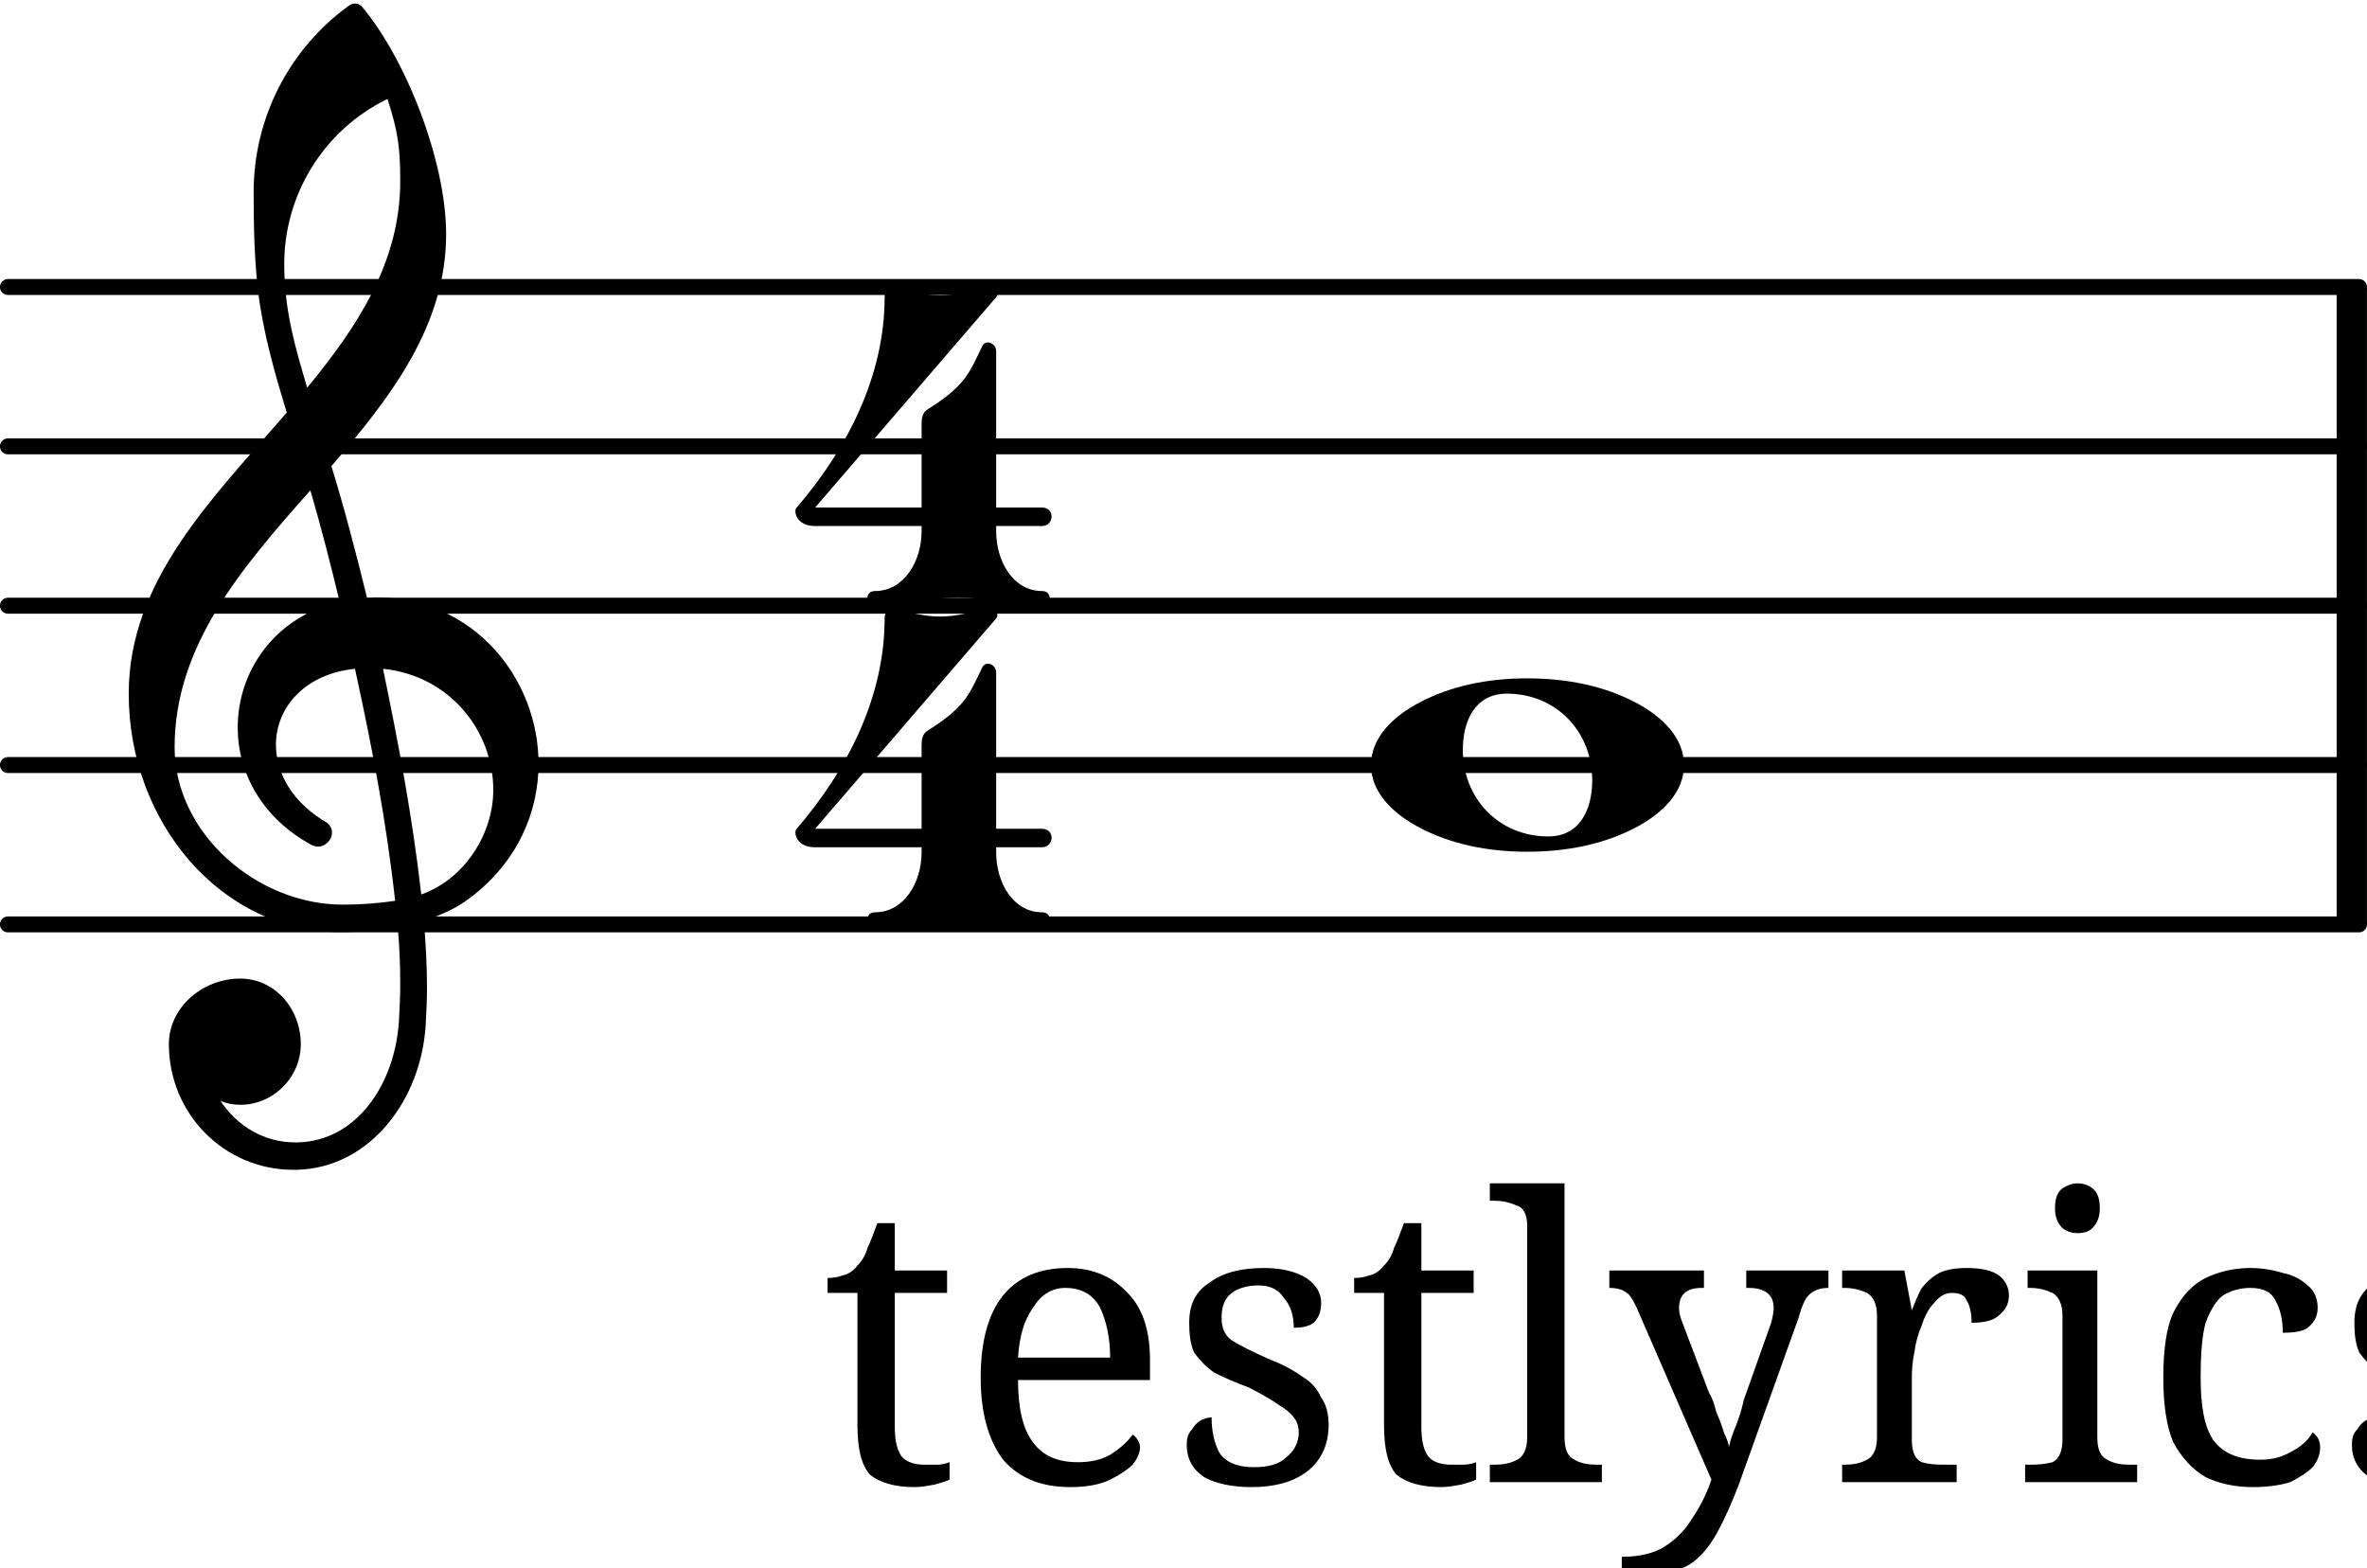
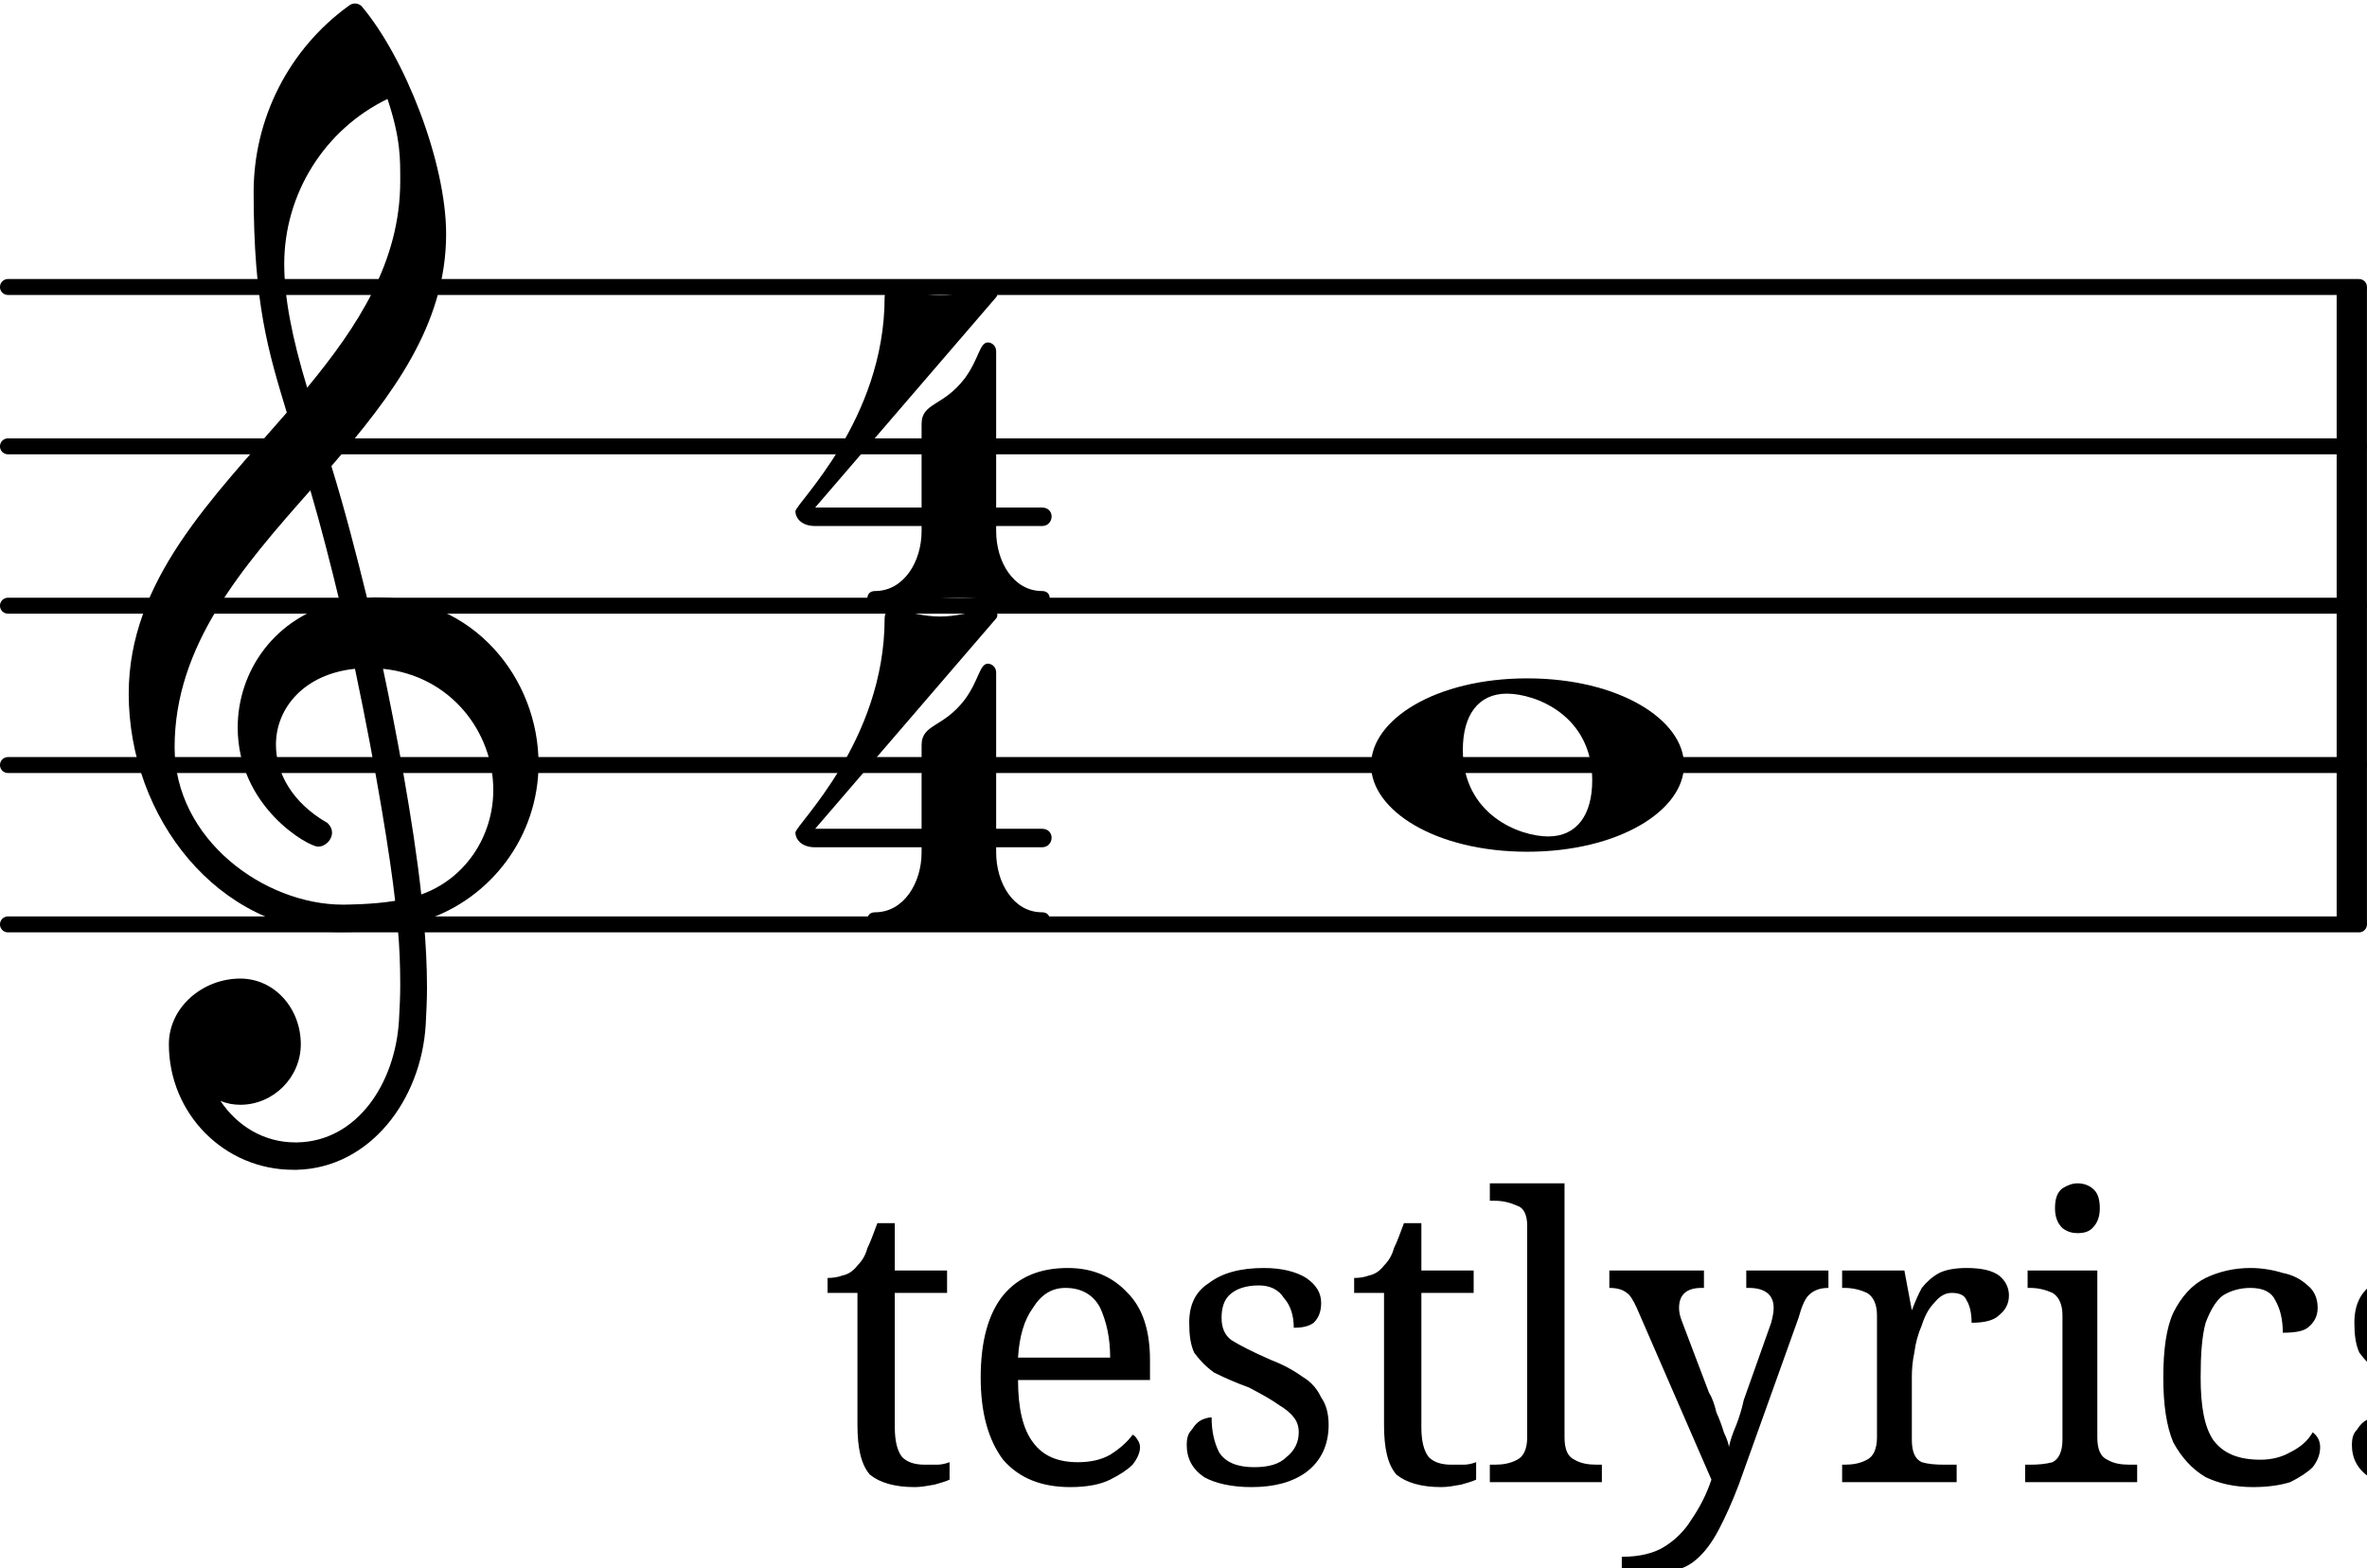
<svg xmlns="http://www.w3.org/2000/svg" version="1.2" width="26.10mm" height="17.28mm" viewBox="8.536 -0.021 14.855 9.833">
  <style type="text/css">

tspan { white-space: pre; }

</style>
  <g transform="translate(8.5358, 5.779)">
    <line stroke-linejoin="round" stroke-linecap="round" stroke-width="0.1" stroke="currentColor" x1="0.05" y1="0" x2="14.805" y2="0" />
  </g>
  <g transform="translate(8.5358, 4.779)">
    <line stroke-linejoin="round" stroke-linecap="round" stroke-width="0.1" stroke="currentColor" x1="0.05" y1="0" x2="14.805" y2="0" />
  </g>
  <g transform="translate(8.5358, 3.779)">
    <line stroke-linejoin="round" stroke-linecap="round" stroke-width="0.1" stroke="currentColor" x1="0.05" y1="0" x2="14.805" y2="0" />
  </g>
  <g transform="translate(8.5358, 2.779)">
    <line stroke-linejoin="round" stroke-linecap="round" stroke-width="0.1" stroke="currentColor" x1="0.05" y1="0" x2="14.805" y2="0" />
  </g>
  <g transform="translate(8.5358, 1.779)">
    <line stroke-linejoin="round" stroke-linecap="round" stroke-width="0.1" stroke="currentColor" x1="0.05" y1="0" x2="14.805" y2="0" />
  </g>
  <g transform="translate(23.2006, 3.779)">
    <rect x="0" y="-2" width="0.19" height="4" ry="0" fill="currentColor" />
  </g>
  <g class="note">
    <g transform="translate(17.1406, 4.779)">
-       <path transform="scale(0.004, -0.004)" d="M213 112c-50 0 -69 -43 -69 -88c0 -77 57 -136 134 -136c50 0 69 43 69 88c0 77 -57 136 -134 136zM491 0c0 -43 -34 -75 -72 -96c-53 -29 -114 -40 -174 -40s-120 11 -173 40c-38 21 -72 53 -72 96s34 75 72 96c53 29 113 40 173 40s121 -11 174 -40 c38 -21 72 -53 72 -96z" fill="currentColor" />
+       <path transform="scale(0.004, -0.004)" d="M213 112c-45 0 -69 -34 -69 -88c0 -102 89 -136 134 -136s69 34 69 88c0 102 -89 136 -134 136zM245 136c144 0 246 -65 246 -136s-102 -136 -246 -136s-245 65 -245 136s101 136 245 136z" fill="currentColor" />
    </g>
  </g>
  <g class="clef">
    <g transform="translate(9.3358, 4.779)">
-       <path transform="scale(0.004, -0.004)" d="M266 -635h-6c-108 0 -195 88 -195 197c0 58 53 103 112 103c54 0 95 -47 95 -103c0 -52 -43 -95 -95 -95c-11 0 -21 2 -31 6c26 -39 68 -65 117 -65h4zM461 -203c68 24 113 95 113 164c0 90 -66 179 -173 190c24 -116 46 -231 60 -354zM74 28c0 -135 129 -247 264 -247 c28 0 55 2 82 6c-14 127 -37 245 -63 364c-79 -8 -124 -61 -124 -119c0 -44 25 -91 81 -123c5 -5 7 -10 7 -15c0 -11 -10 -22 -22 -22c-3 0 -6 1 -9 2c-80 43 -117 115 -117 185c0 88 58 174 160 197c-14 58 -29 117 -46 175c-107 -121 -213 -243 -213 -403zM335 -262 c-188 0 -333 172 -333 374c0 177 131 306 248 441c-19 62 -37 125 -45 190c-6 52 -7 104 -7 156c0 115 55 224 149 292c6 5 14 5 20 0c71 -84 133 -245 133 -358c0 -143 -86 -255 -180 -364c21 -68 39 -138 56 -207c4 0 9 1 13 1c155 0 256 -128 256 -261 c0 -76 -33 -154 -107 -210c-22 -17 -47 -28 -73 -36c3 -35 5 -70 5 -105c0 -19 -1 -39 -2 -58c-7 -119 -88 -225 -202 -228l1 43c93 2 153 92 159 191c1 18 2 37 2 55c0 31 -1 61 -4 92c-29 -5 -58 -8 -89 -8zM428 916c0 55 -4 79 -20 129c-99 -48 -162 -149 -162 -259 c0 -74 18 -133 36 -194c80 97 146 198 146 324z" fill="currentColor" />
+       <path transform="scale(0.004, -0.004)" d="M266 -635h-6c-108 0 -195 88 -195 197c0 58 53 103 112 103c54 0 95 -47 95 -103c0 -52 -43 -95 -95 -95c-11 0 -21 2 -31 6c26 -39 68 -65 117 -65h4zM461 -203c68 24 113 90 113 164c0 90 -66 179 -173 190c19 -89 48 -242 60 -354zM74 28c0 -145 141 -247 264 -247 c1 0 47 0 82 6c-7 64 -29 203 -63 364c-79 -8 -124 -61 -124 -119c0 -44 25 -91 81 -123c5 -5 7 -10 7 -15c0 -11 -10 -22 -22 -22c-15 0 -126 62 -126 187c0 88 58 174 160 197c-14 58 -29 117 -46 175c-107 -121 -213 -243 -213 -403zM250 553c-29 96 -52 170 -52 346 c0 115 55 224 149 292c6 5 14 5 20 0c68 -80 133 -245 133 -358c0 -143 -86 -255 -180 -364c21 -68 39 -138 56 -207c2 0 7 1 13 1c155 0 256 -128 256 -261c0 -113 -74 -212 -180 -246c3 -35 5 -70 5 -105c0 -19 -1 -39 -2 -58c-7 -119 -88 -225 -202 -228l1 43 c93 2 153 92 159 191c1 18 2 37 2 55c0 31 -1 61 -4 92c-5 -1 -44 -8 -89 -8c-193 0 -333 180 -333 374c0 177 131 306 248 441zM428 916c0 34 1 66 -20 129c-99 -48 -162 -149 -162 -259c0 -52 12 -115 36 -194c80 97 146 198 146 324z" fill="currentColor" />
    </g>
  </g>
  <g class="meterSig">
    <g transform="translate(13.5358, 3.779)">
-       <path transform="scale(0.004, -0.004)" d="M196 117h117c0 -48 27 -94 72 -94c8 0 12 -5 12 -11s-4 -12 -12 -12c-44 0 -87 13 -131 13s-87 -13 -131 -13c-8 0 -12 6 -12 12s4 11 12 11c45 0 73 46 73 94zM204 307c22 14 44 29 60 50c11 15 19 33 27 50c2 4 5 6 9 6c6 0 13 -5 13 -14v-245h72c10 0 15 -7 15 -14 s-5 -15 -15 -15h-72v-8h-117v8h-167c-23 0 -31 14 -31 23c0 3 1 5 2 6c80 93 138 207 138 330c0 10 7 19 16 16c23 -7 47 -13 71 -13s48 6 71 13c14 4 23 -9 17 -16l-284 -330h167v131c0 8 1 17 8 22z" fill="currentColor" />
+       <path transform="scale(0.004, -0.004)" d="M196 117h117c0 -48 27 -94 72 -94c8 0 12 -5 12 -11s-4 -12 -12 -12c-44 0 -87 13 -131 13s-87 -13 -131 -13c-8 0 -12 6 -12 12s4 11 12 11c45 0 73 46 73 94zM-2 148c0 12 140 143 140 336c0 10 7 19 16 16c23 -7 47 -13 71 -13s48 6 71 13c14 4 23 -9 17 -16 l-284 -330h167v131c0 34 34 27 68 72c22 30 23 56 36 56c6 0 13 -5 13 -14v-245h72c10 0 15 -7 15 -14s-5 -15 -15 -15h-72v-8h-117v8h-167c-23 0 -31 14 -31 23z" fill="currentColor" />
    </g>
    <g transform="translate(13.5358, 5.795)">
-       <path transform="scale(0.004, -0.004)" d="M196 117h117c0 -48 27 -94 72 -94c8 0 12 -5 12 -11s-4 -12 -12 -12c-44 0 -87 13 -131 13s-87 -13 -131 -13c-8 0 -12 6 -12 12s4 11 12 11c45 0 73 46 73 94zM204 307c22 14 44 29 60 50c11 15 19 33 27 50c2 4 5 6 9 6c6 0 13 -5 13 -14v-245h72c10 0 15 -7 15 -14 s-5 -15 -15 -15h-72v-8h-117v8h-167c-23 0 -31 14 -31 23c0 3 1 5 2 6c80 93 138 207 138 330c0 10 7 19 16 16c23 -7 47 -13 71 -13s48 6 71 13c14 4 23 -9 17 -16l-284 -330h167v131c0 8 1 17 8 22z" fill="currentColor" />
+       <path transform="scale(0.004, -0.004)" d="M196 117h117c0 -48 27 -94 72 -94c8 0 12 -5 12 -11s-4 -12 -12 -12c-44 0 -87 13 -131 13s-87 -13 -131 -13c-8 0 -12 6 -12 12s4 11 12 11c45 0 73 46 73 94zM-2 148c0 12 140 143 140 336c0 10 7 19 16 16c23 -7 47 -13 71 -13s48 6 71 13c14 4 23 -9 17 -16 l-284 -330h167v131c0 34 34 27 68 72c22 30 23 56 36 56c6 0 13 -5 13 -14v-245h72c10 0 15 -7 15 -14s-5 -15 -15 -15h-72v-8h-117v8h-167c-23 0 -31 14 -31 23z" fill="currentColor" />
    </g>
  </g>
  <g class="syl">
    <g transform="translate(13.6829, 9.279)">
      <text font-family="serif" font-size="2.47" text-anchor="start" fill="currentColor">
        <tspan>testlyrics</tspan>
      </text>
    </g>
  </g>
</svg>
